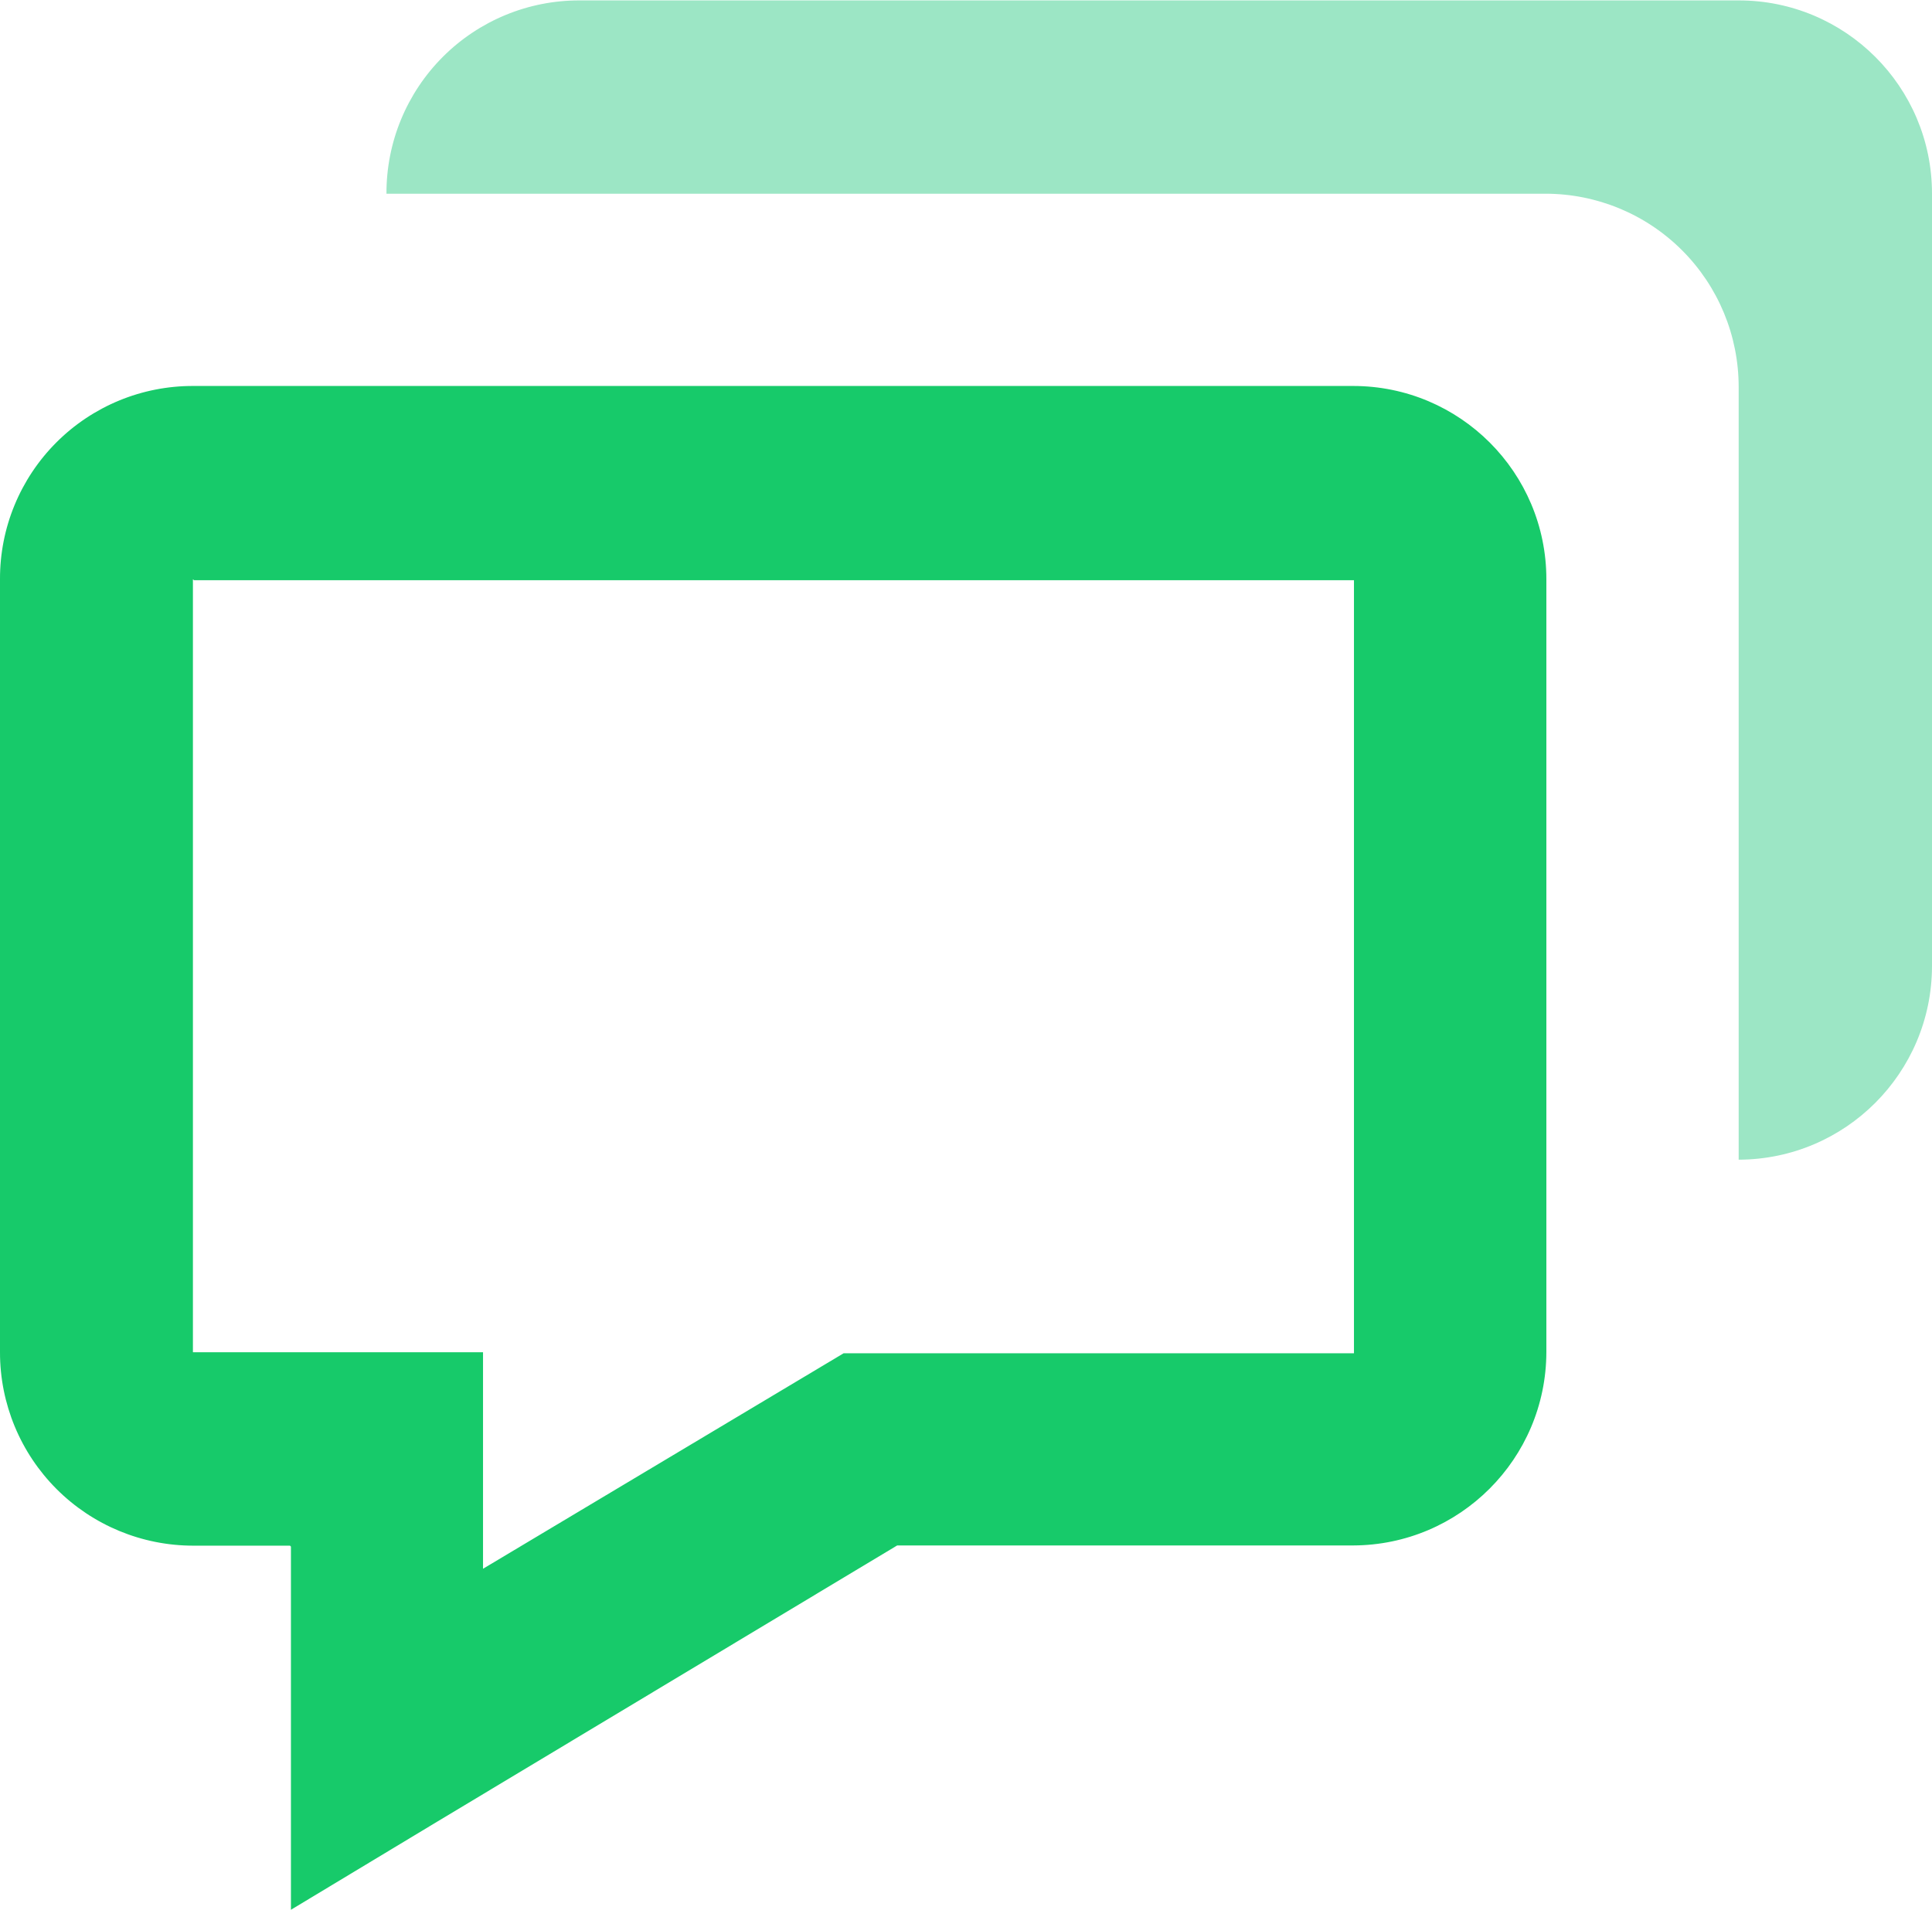
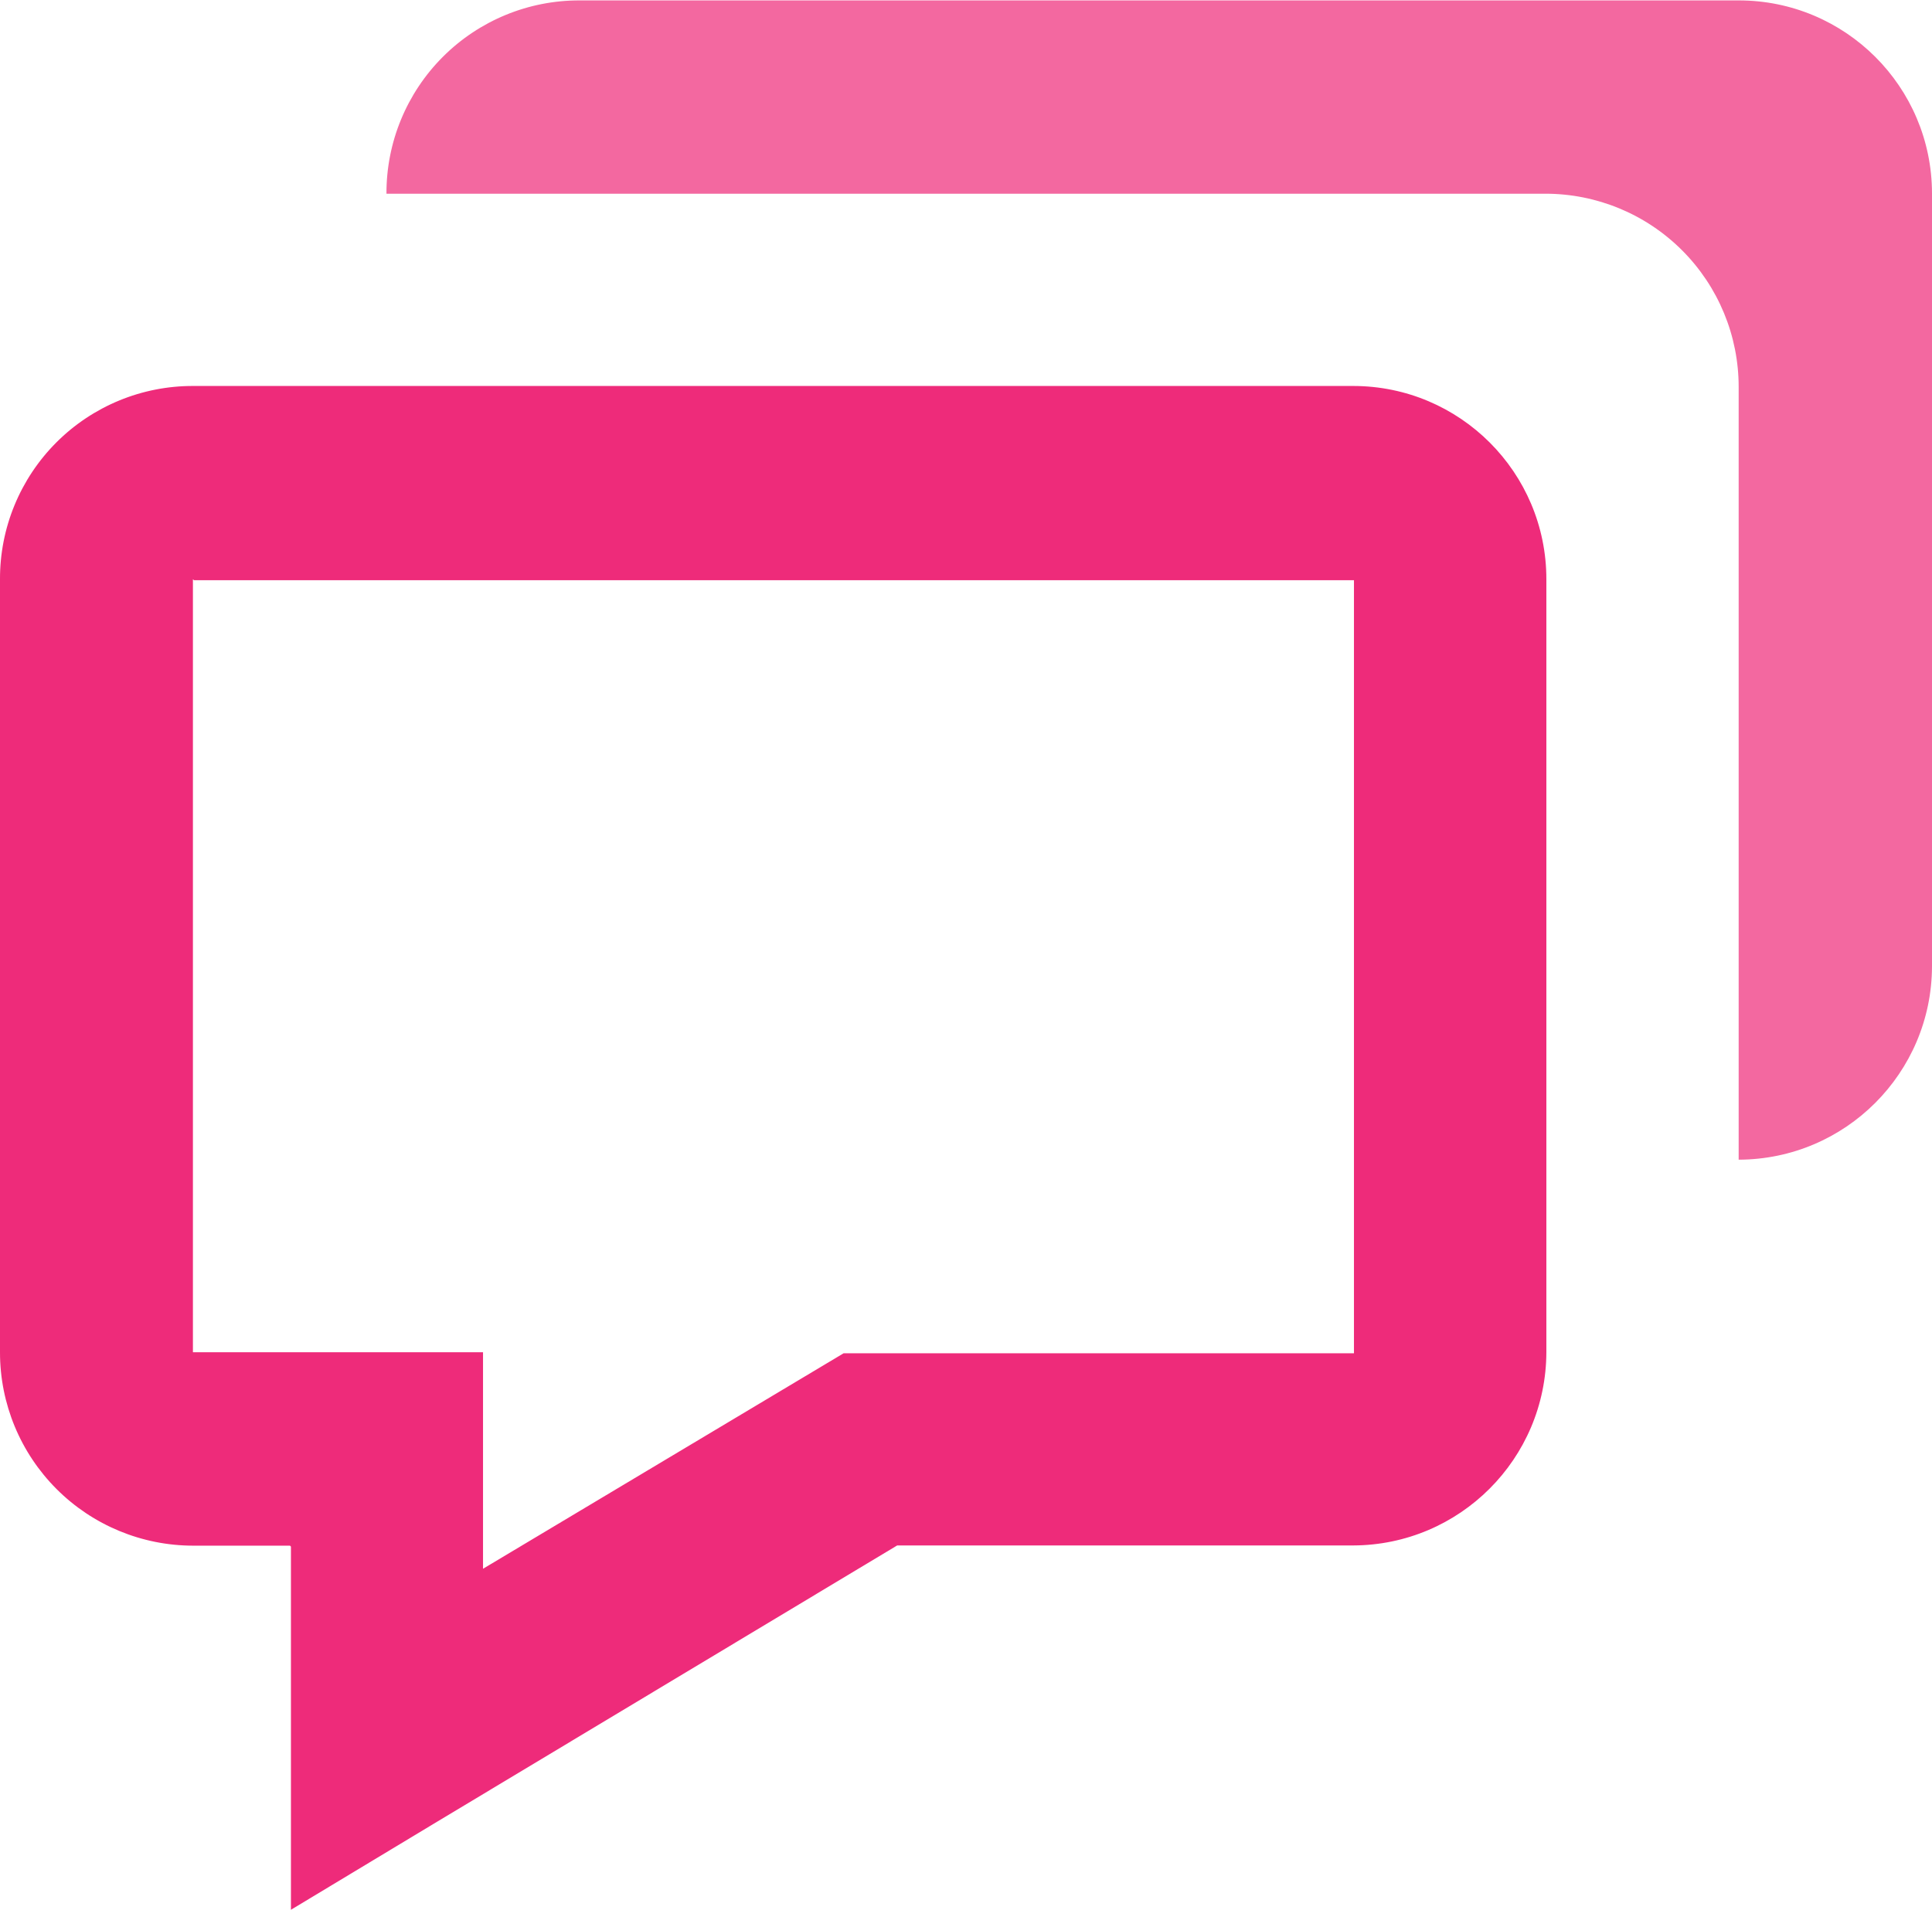
<svg xmlns="http://www.w3.org/2000/svg" height="18.438" viewBox="0 0 18.647 18.438" width="18.647">
-   <path d="m4.8 17.194v3.506l1.409-.849 4.442-2.668h4.4a1.871 1.871 0 0 0 1.866-1.866v-7.461a1.865 1.865 0 0 0 -1.865-1.866h-11.194a1.859 1.859 0 0 0 -1.866 1.866v7.463a1.865 1.865 0 0 0 1.866 1.866h.933zm-.935-9.329h11.195v7.463h-4.926l-3.48 2.08v-2.09h-2.8v-7.462z" fill="#17ca6a" transform="translate(-1.992 -2.264)" />
-   <path d="m19.06 2h-11.204a1.859 1.859 0 0 0 -1.866 1.866h11.185a1.865 1.865 0 0 1 1.866 1.866v7.459a1.871 1.871 0 0 0 1.866-1.866v-7.463a1.865 1.865 0 0 0 -1.866-1.862z" fill="#9ce6c5" transform="translate(-2.26 -1.996)" />
+   <path d="m4.8 17.194v3.506l1.409-.849 4.442-2.668h4.4a1.871 1.871 0 0 0 1.866-1.866v-7.461a1.865 1.865 0 0 0 -1.865-1.866h-11.194a1.859 1.859 0 0 0 -1.866 1.866v7.463a1.865 1.865 0 0 0 1.866 1.866h.933zm-.935-9.329h11.195v7.463h-4.926l-3.48 2.08v-2.09h-2.8v-7.462z" fill="#ee2b7a" transform="translate(-1.992 -2.264)" />
+   <path d="m19.06 2h-11.204a1.859 1.859 0 0 0 -1.866 1.866h11.185a1.865 1.865 0 0 1 1.866 1.866v7.459a1.871 1.871 0 0 0 1.866-1.866v-7.463a1.865 1.865 0 0 0 -1.866-1.862z" fill="#f368a0" transform="translate(-2.26 -1.996)" />
</svg>
